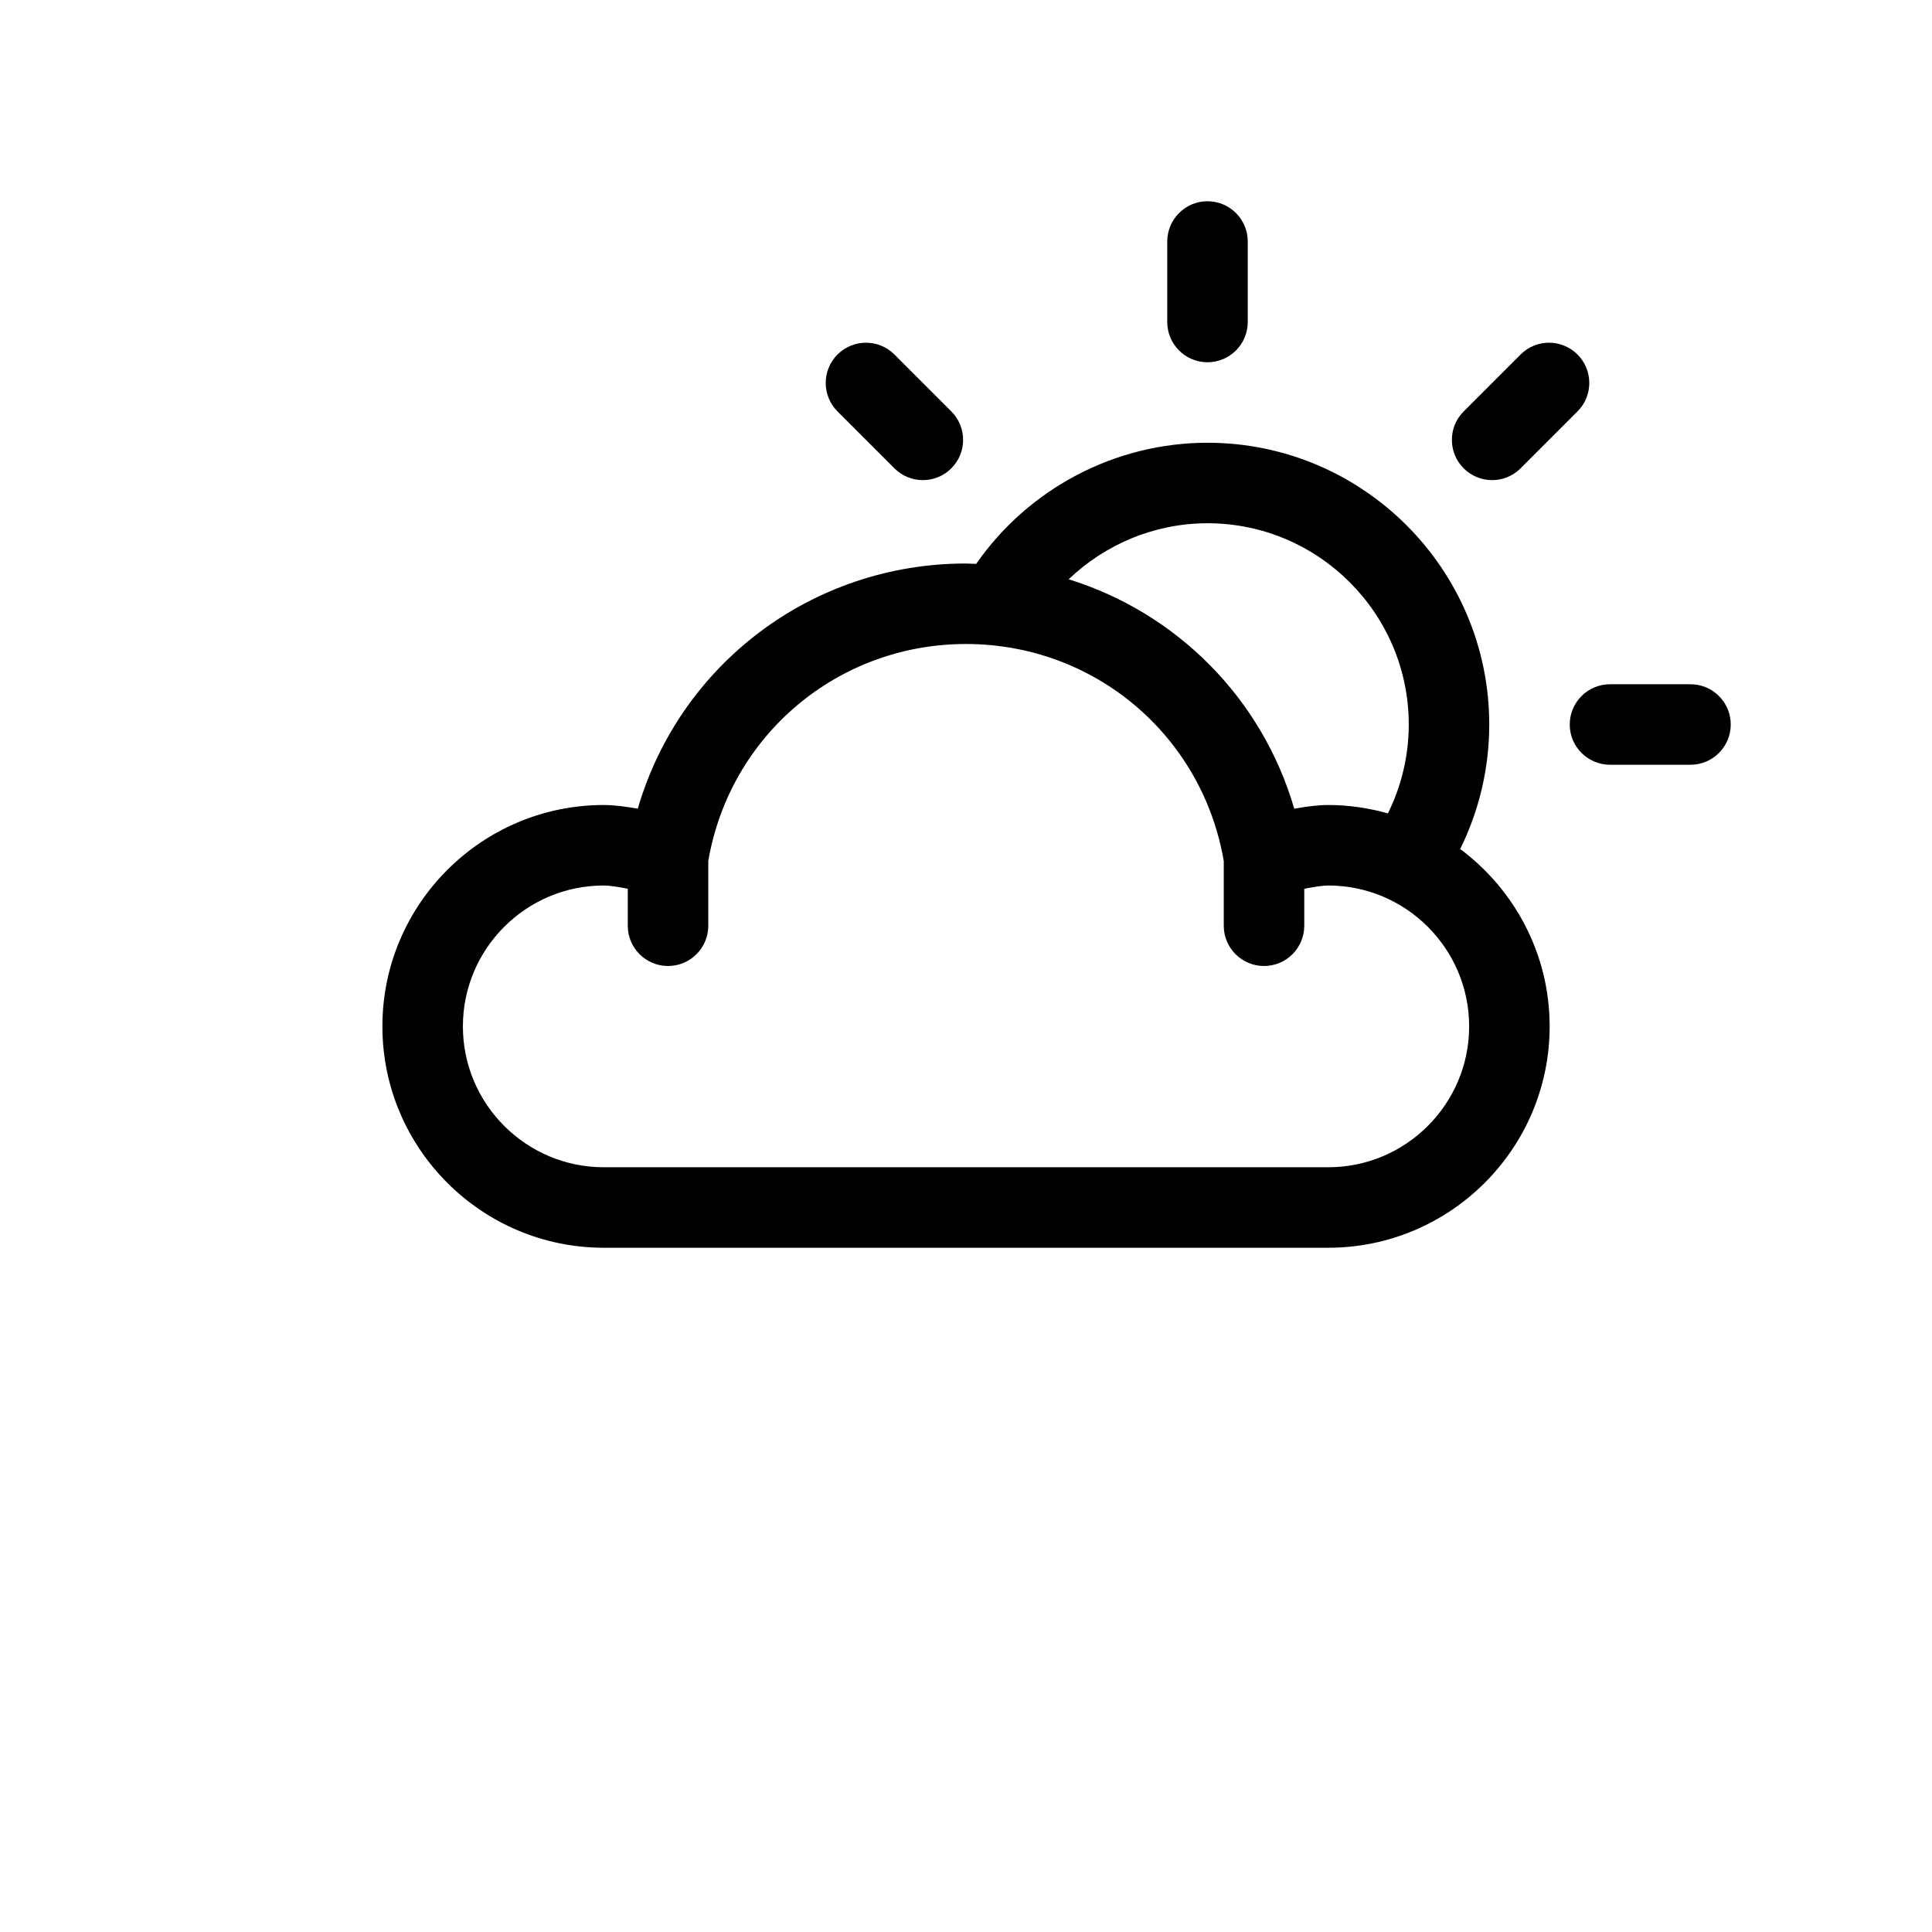
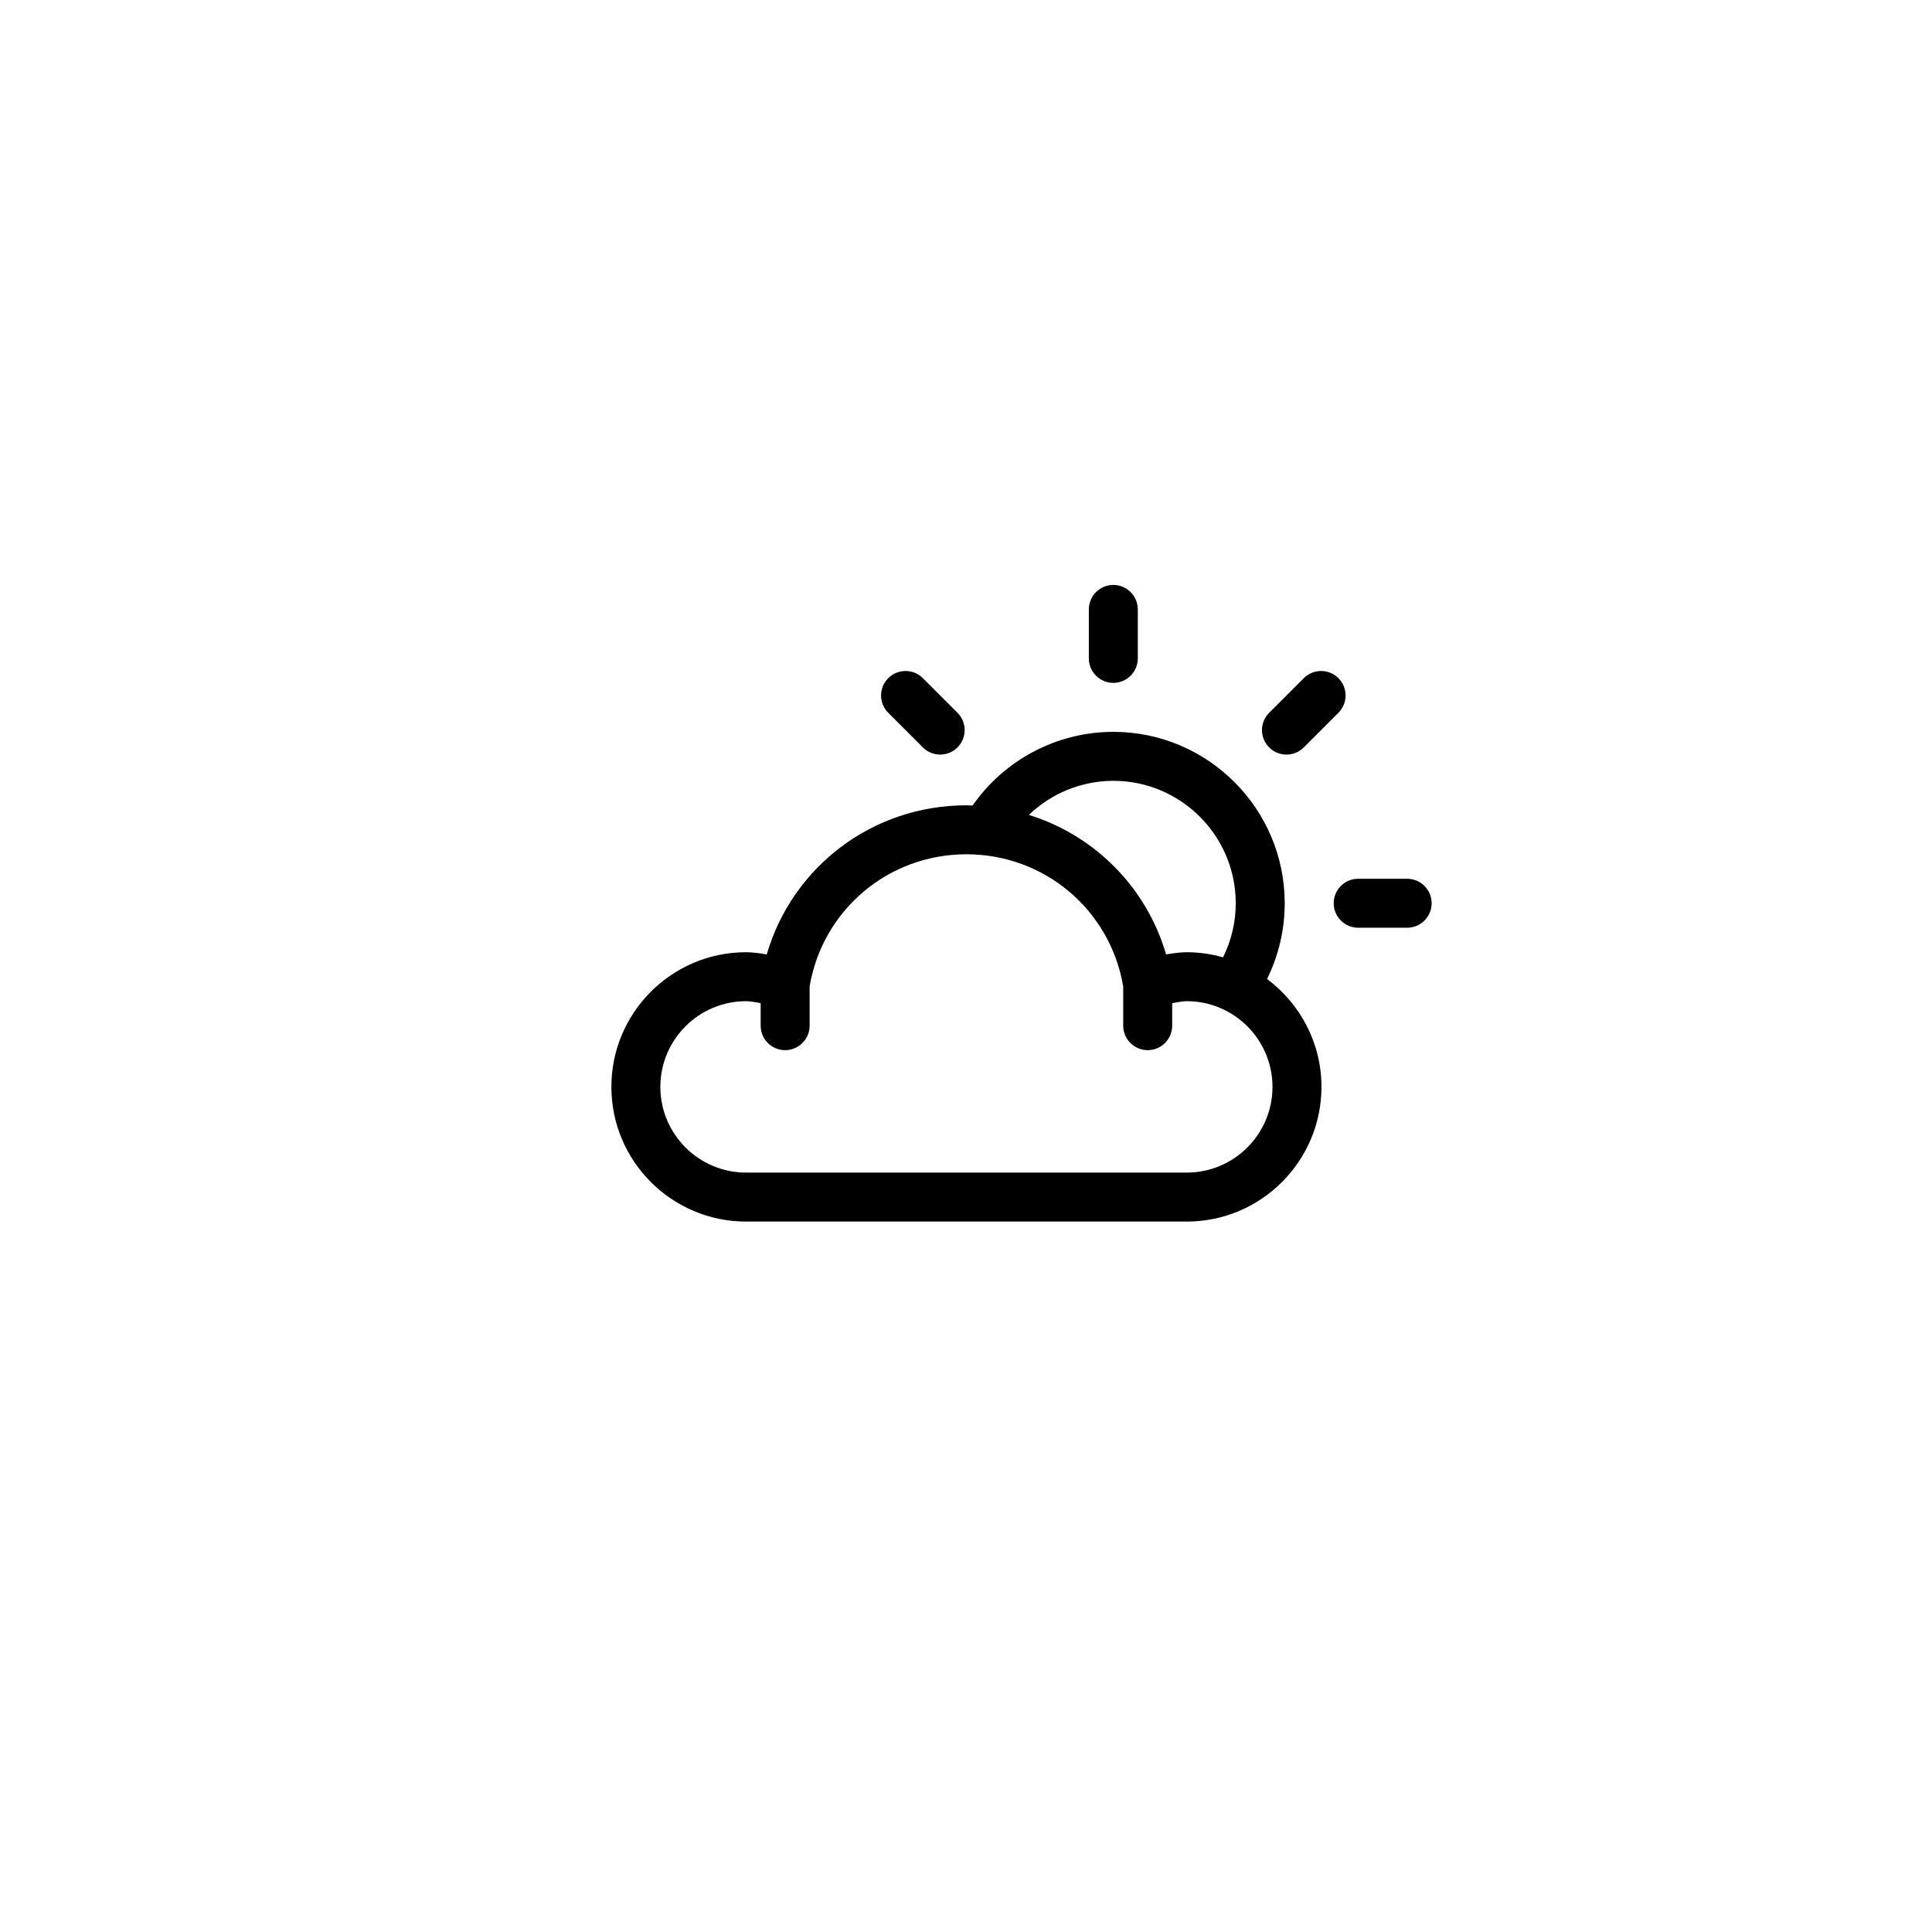
- <svg xmlns="http://www.w3.org/2000/svg" version="1.1" width="800px" height="800px" viewBox="0 0 96 96" enable-background="new 0 0 96 96" xml:space="preserve">
-   <g id="Base" display="none">
- </g>
-   <g id="Dibujo">
-     <g>
-       <path d="M72.556,42.187C73.501,40.271,74,38.166,74,36c0-7.72-6.28-14-14-14c-4.601,0-8.895,2.281-11.496,6.021    C48.336,28.016,48.17,28,48.001,28c-7.664,0-14.219,5.012-16.311,12.184C31.113,40.079,30.508,40,30.001,40    c-6.066,0-11,4.935-11,11s4.934,11,11,11h36c6.065,0,11-4.935,11-11C77.001,47.392,75.247,44.194,72.556,42.187z M60,26    c5.514,0,10,4.486,10,10c0,1.548-0.36,3.05-1.036,4.417C68.019,40.152,67.028,40,66.001,40c-0.508,0-1.112,0.079-1.69,0.184    c-1.608-5.511-5.854-9.735-11.21-11.401C54.939,27.03,57.397,26,60,26z M66.001,58h-36c-3.859,0-7-3.141-7-7s3.141-7,7-7    c0.277,0,0.723,0.068,1.193,0.162V46c0,1.104,0.896,2,2,2c1.104,0,2-0.896,2-2v-3.219C36.267,36.528,41.63,32,48.001,32    c6.372,0,11.736,4.53,12.807,10.786V46c0,1.104,0.896,2,2,2s2-0.896,2-2v-1.837C65.279,44.069,65.727,44,66.001,44    c3.859,0,7,3.141,7,7S69.86,58,66.001,58z" />
-       <path d="M60,18c1.104,0,2-0.896,2-2v-4c0-1.104-0.896-2-2-2c-1.105,0-2,0.896-2,2v4C58,17.104,58.895,18,60,18z" />
-       <path d="M84,34h-4c-1.105,0-2,0.896-2,2s0.895,2,2,2h4c1.104,0,2-0.896,2-2S85.104,34,84,34z" />
-       <path d="M74.143,23.857c0.512,0,1.023-0.195,1.414-0.586l2.828-2.828c0.781-0.781,0.781-2.047,0-2.828    c-0.781-0.781-2.047-0.781-2.828,0l-2.828,2.828c-0.781,0.781-0.781,2.047,0,2.828C73.119,23.662,73.631,23.857,74.143,23.857z" />
-       <path d="M44.443,23.271c0.391,0.391,0.902,0.586,1.414,0.586c0.512,0,1.023-0.195,1.414-0.586c0.781-0.781,0.781-2.047,0-2.828    l-2.828-2.828c-0.781-0.781-2.047-0.781-2.828,0c-0.781,0.781-0.781,2.047,0,2.828L44.443,23.271z" />
-     </g>
-   </g>
+ <svg xmlns="http://www.w3.org/2000/svg" width="1080" zoomAndPan="magnify" viewBox="0 0 810 810" height="1080" preserveAspectRatio="xMidYMid meet" version="1.0">
+   <path fill="#000000" d="M 531.211 410.445 C 536.062 400.613 538.625 389.809 538.625 378.691 C 538.625 339.066 506.391 306.832 466.766 306.832 C 443.148 306.832 421.109 318.539 407.758 337.734 C 406.895 337.711 406.043 337.629 405.176 337.629 C 365.836 337.629 332.191 363.352 321.453 400.164 C 318.492 399.629 315.387 399.223 312.785 399.223 C 281.648 399.223 256.324 424.551 256.324 455.684 C 256.324 486.812 281.648 512.145 312.785 512.145 L 497.566 512.145 C 528.695 512.145 554.027 486.812 554.027 455.684 C 554.027 437.164 545.023 420.75 531.211 410.445 Z M 466.766 327.363 C 495.066 327.363 518.094 350.387 518.094 378.691 C 518.094 386.637 516.246 394.344 512.773 401.363 C 507.926 400 502.836 399.223 497.566 399.223 C 494.957 399.223 491.859 399.629 488.891 400.164 C 480.637 371.879 458.844 350.199 431.352 341.648 C 440.785 332.648 453.402 327.363 466.766 327.363 Z M 497.566 491.613 L 312.785 491.613 C 292.977 491.613 276.855 475.488 276.855 455.684 C 276.855 435.875 292.977 419.754 312.785 419.754 C 314.207 419.754 316.496 420.102 318.91 420.586 L 318.91 430.02 C 318.91 435.684 323.508 440.285 329.176 440.285 C 334.84 440.285 339.441 435.684 339.441 430.02 L 339.441 413.496 C 344.945 381.402 372.473 358.16 405.176 358.16 C 437.883 358.16 465.414 381.41 470.91 413.523 L 470.91 430.02 C 470.91 435.684 475.512 440.285 481.176 440.285 C 486.844 440.285 491.441 435.684 491.441 430.02 L 491.441 420.59 C 493.859 420.105 496.16 419.754 497.566 419.754 C 517.375 419.754 533.496 435.875 533.496 455.684 C 533.496 475.488 517.375 491.613 497.566 491.613 Z M 497.566 491.613 " fill-opacity="1" fill-rule="nonzero" />
+   <path fill="#000000" d="M 466.766 286.301 C 472.43 286.301 477.031 281.699 477.031 276.035 L 477.031 255.504 C 477.031 249.836 472.43 245.238 466.766 245.238 C 461.094 245.238 456.5 249.836 456.5 255.504 L 456.5 276.035 C 456.5 281.699 461.094 286.301 466.766 286.301 Z M 466.766 286.301 " fill-opacity="1" fill-rule="nonzero" />
+   <path fill="#000000" d="M 589.953 368.426 L 569.422 368.426 C 563.75 368.426 559.156 373.023 559.156 378.691 C 559.156 384.355 563.75 388.957 569.422 388.957 L 589.953 388.957 C 595.617 388.957 600.219 384.355 600.219 378.691 C 600.219 373.023 595.617 368.426 589.953 368.426 Z M 589.953 368.426 " fill-opacity="1" fill-rule="nonzero" />
+   <path fill="#000000" d="M 539.359 316.363 C 541.984 316.363 544.609 315.363 546.617 313.355 L 561.133 298.84 C 565.141 294.832 565.141 288.332 561.133 284.324 C 557.121 280.316 550.625 280.316 546.617 284.324 L 532.102 298.84 C 528.09 302.848 528.09 309.348 532.102 313.355 C 534.102 315.363 536.73 316.363 539.359 316.363 Z M 539.359 316.363 " fill-opacity="1" fill-rule="nonzero" />
+   <path fill="#000000" d="M 386.914 313.355 C 388.922 315.363 391.543 316.363 394.172 316.363 C 396.797 316.363 399.422 315.363 401.43 313.355 C 405.438 309.348 405.438 302.848 401.43 298.84 L 386.914 284.324 C 382.906 280.316 376.406 280.316 372.398 284.324 C 368.391 288.332 368.391 294.832 372.398 298.84 Z M 386.914 313.355 " fill-opacity="1" fill-rule="nonzero" />
</svg>
